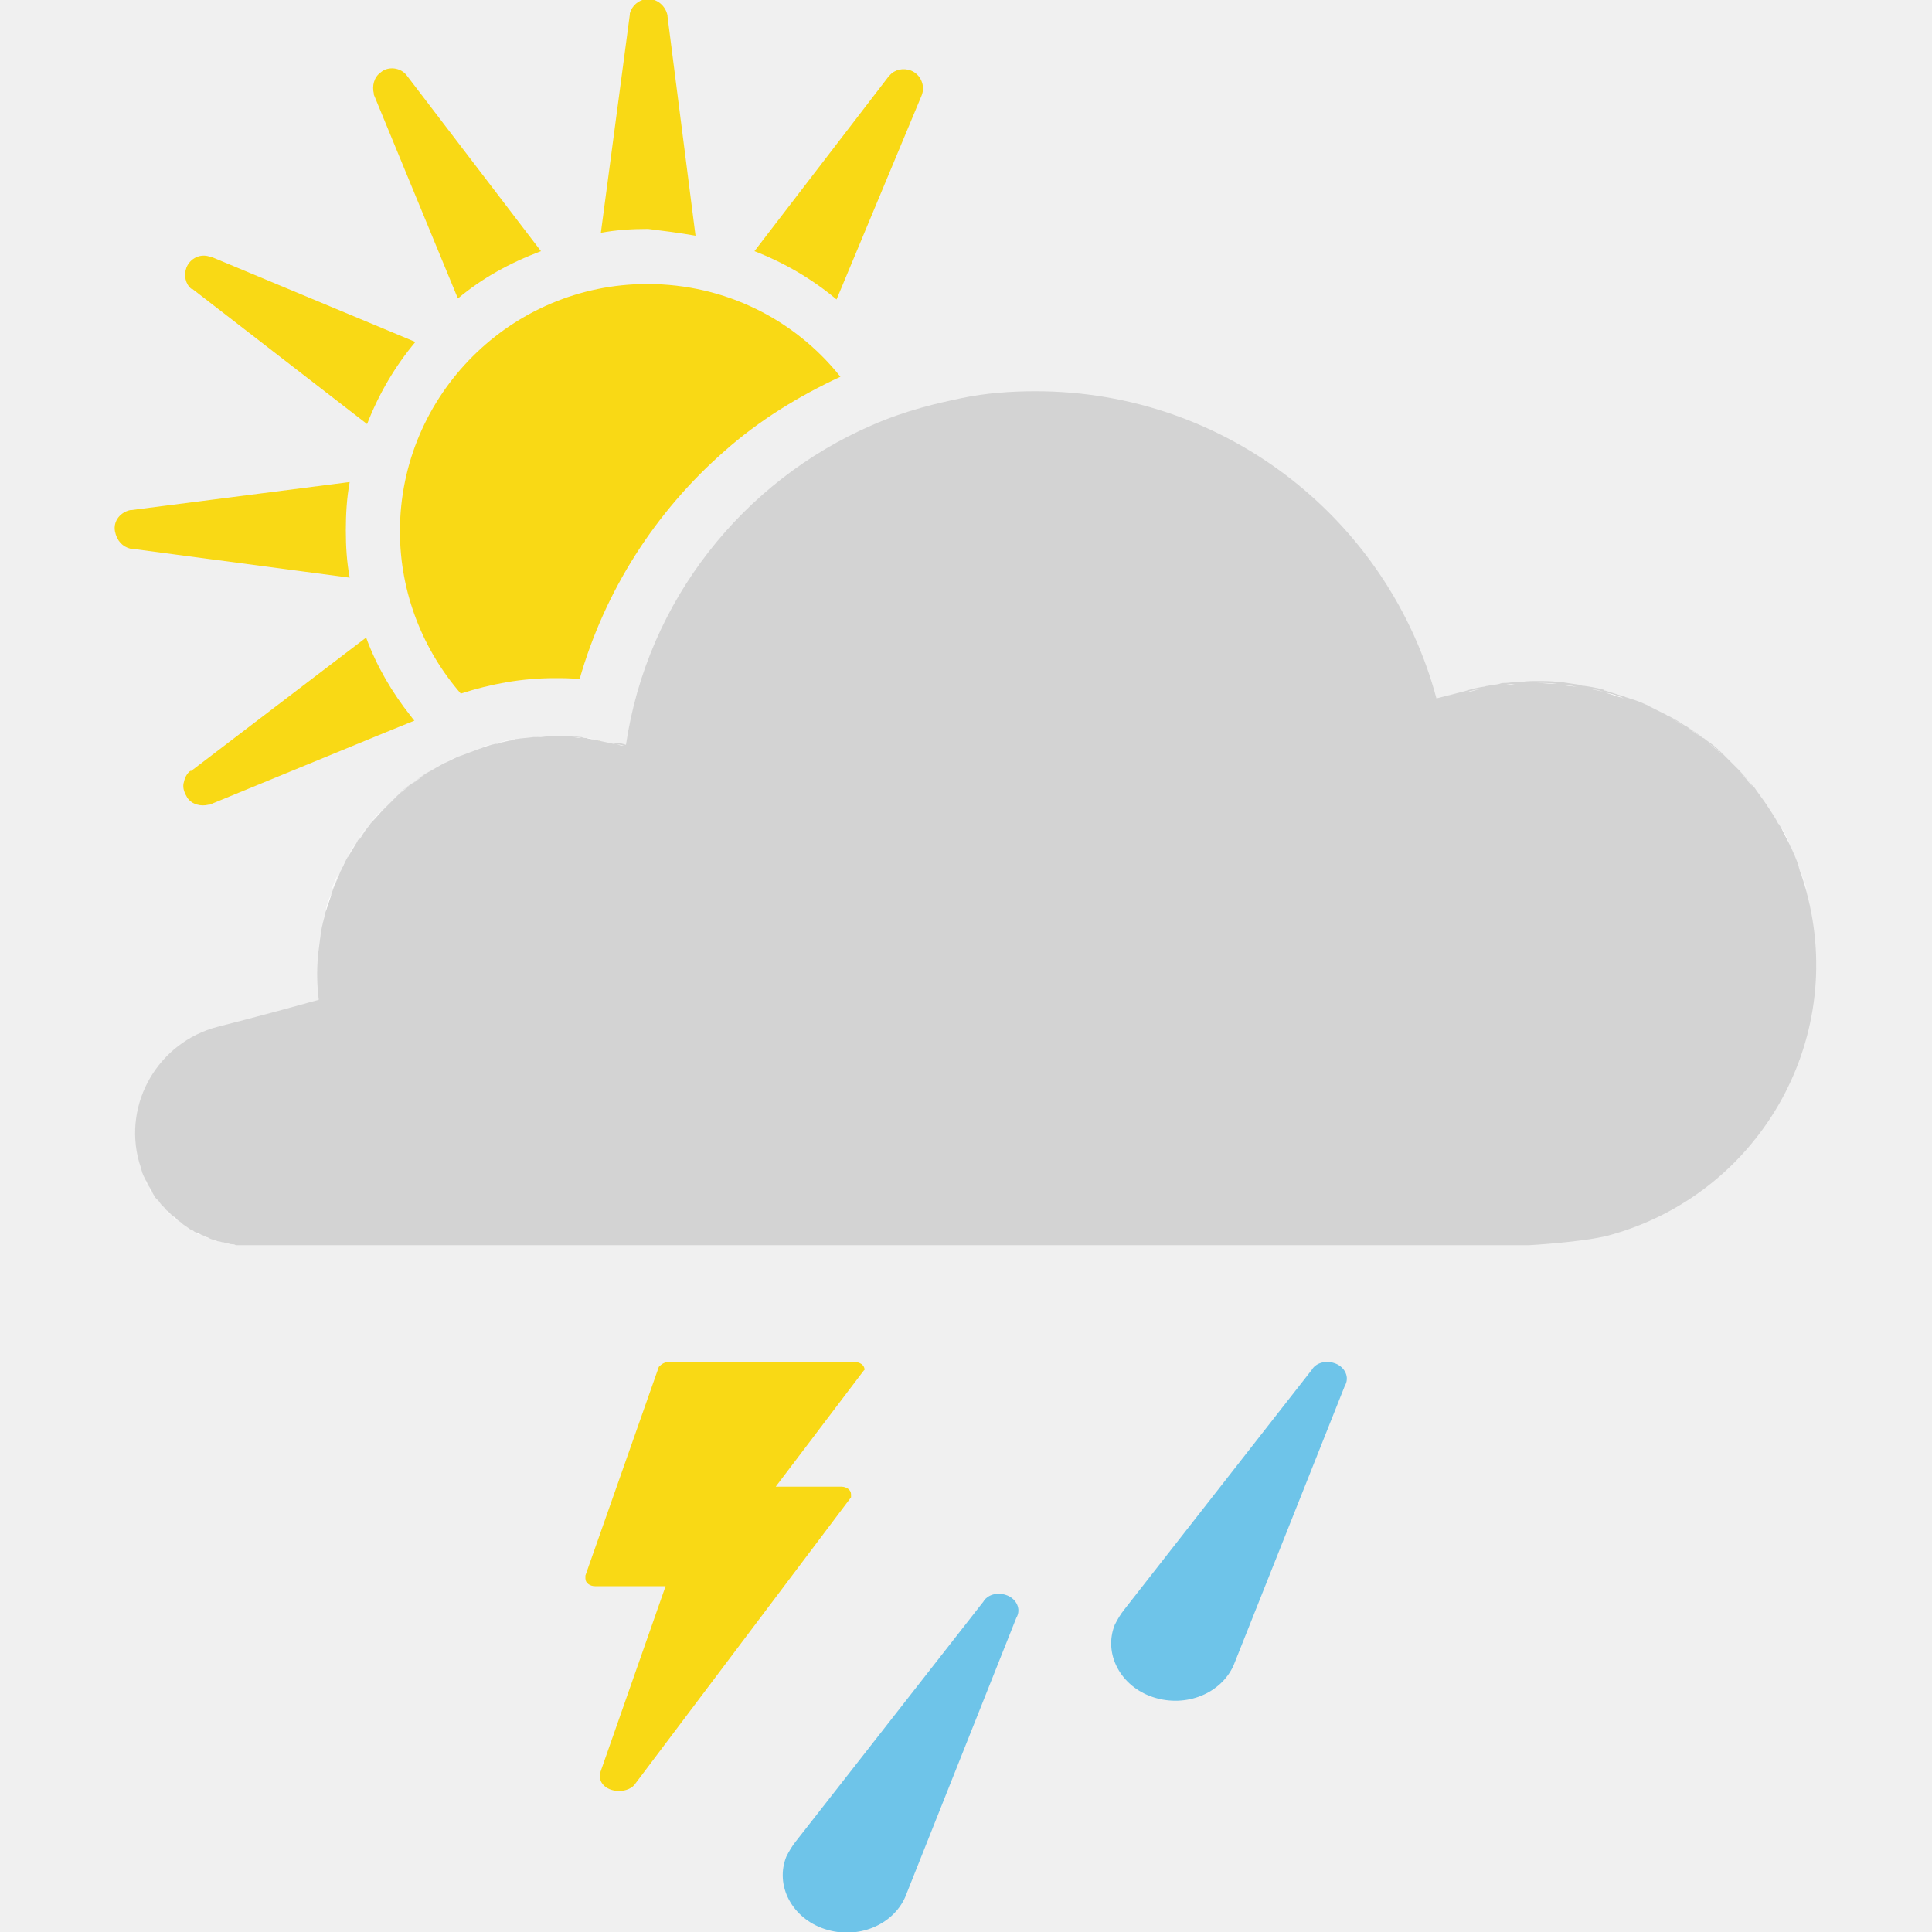
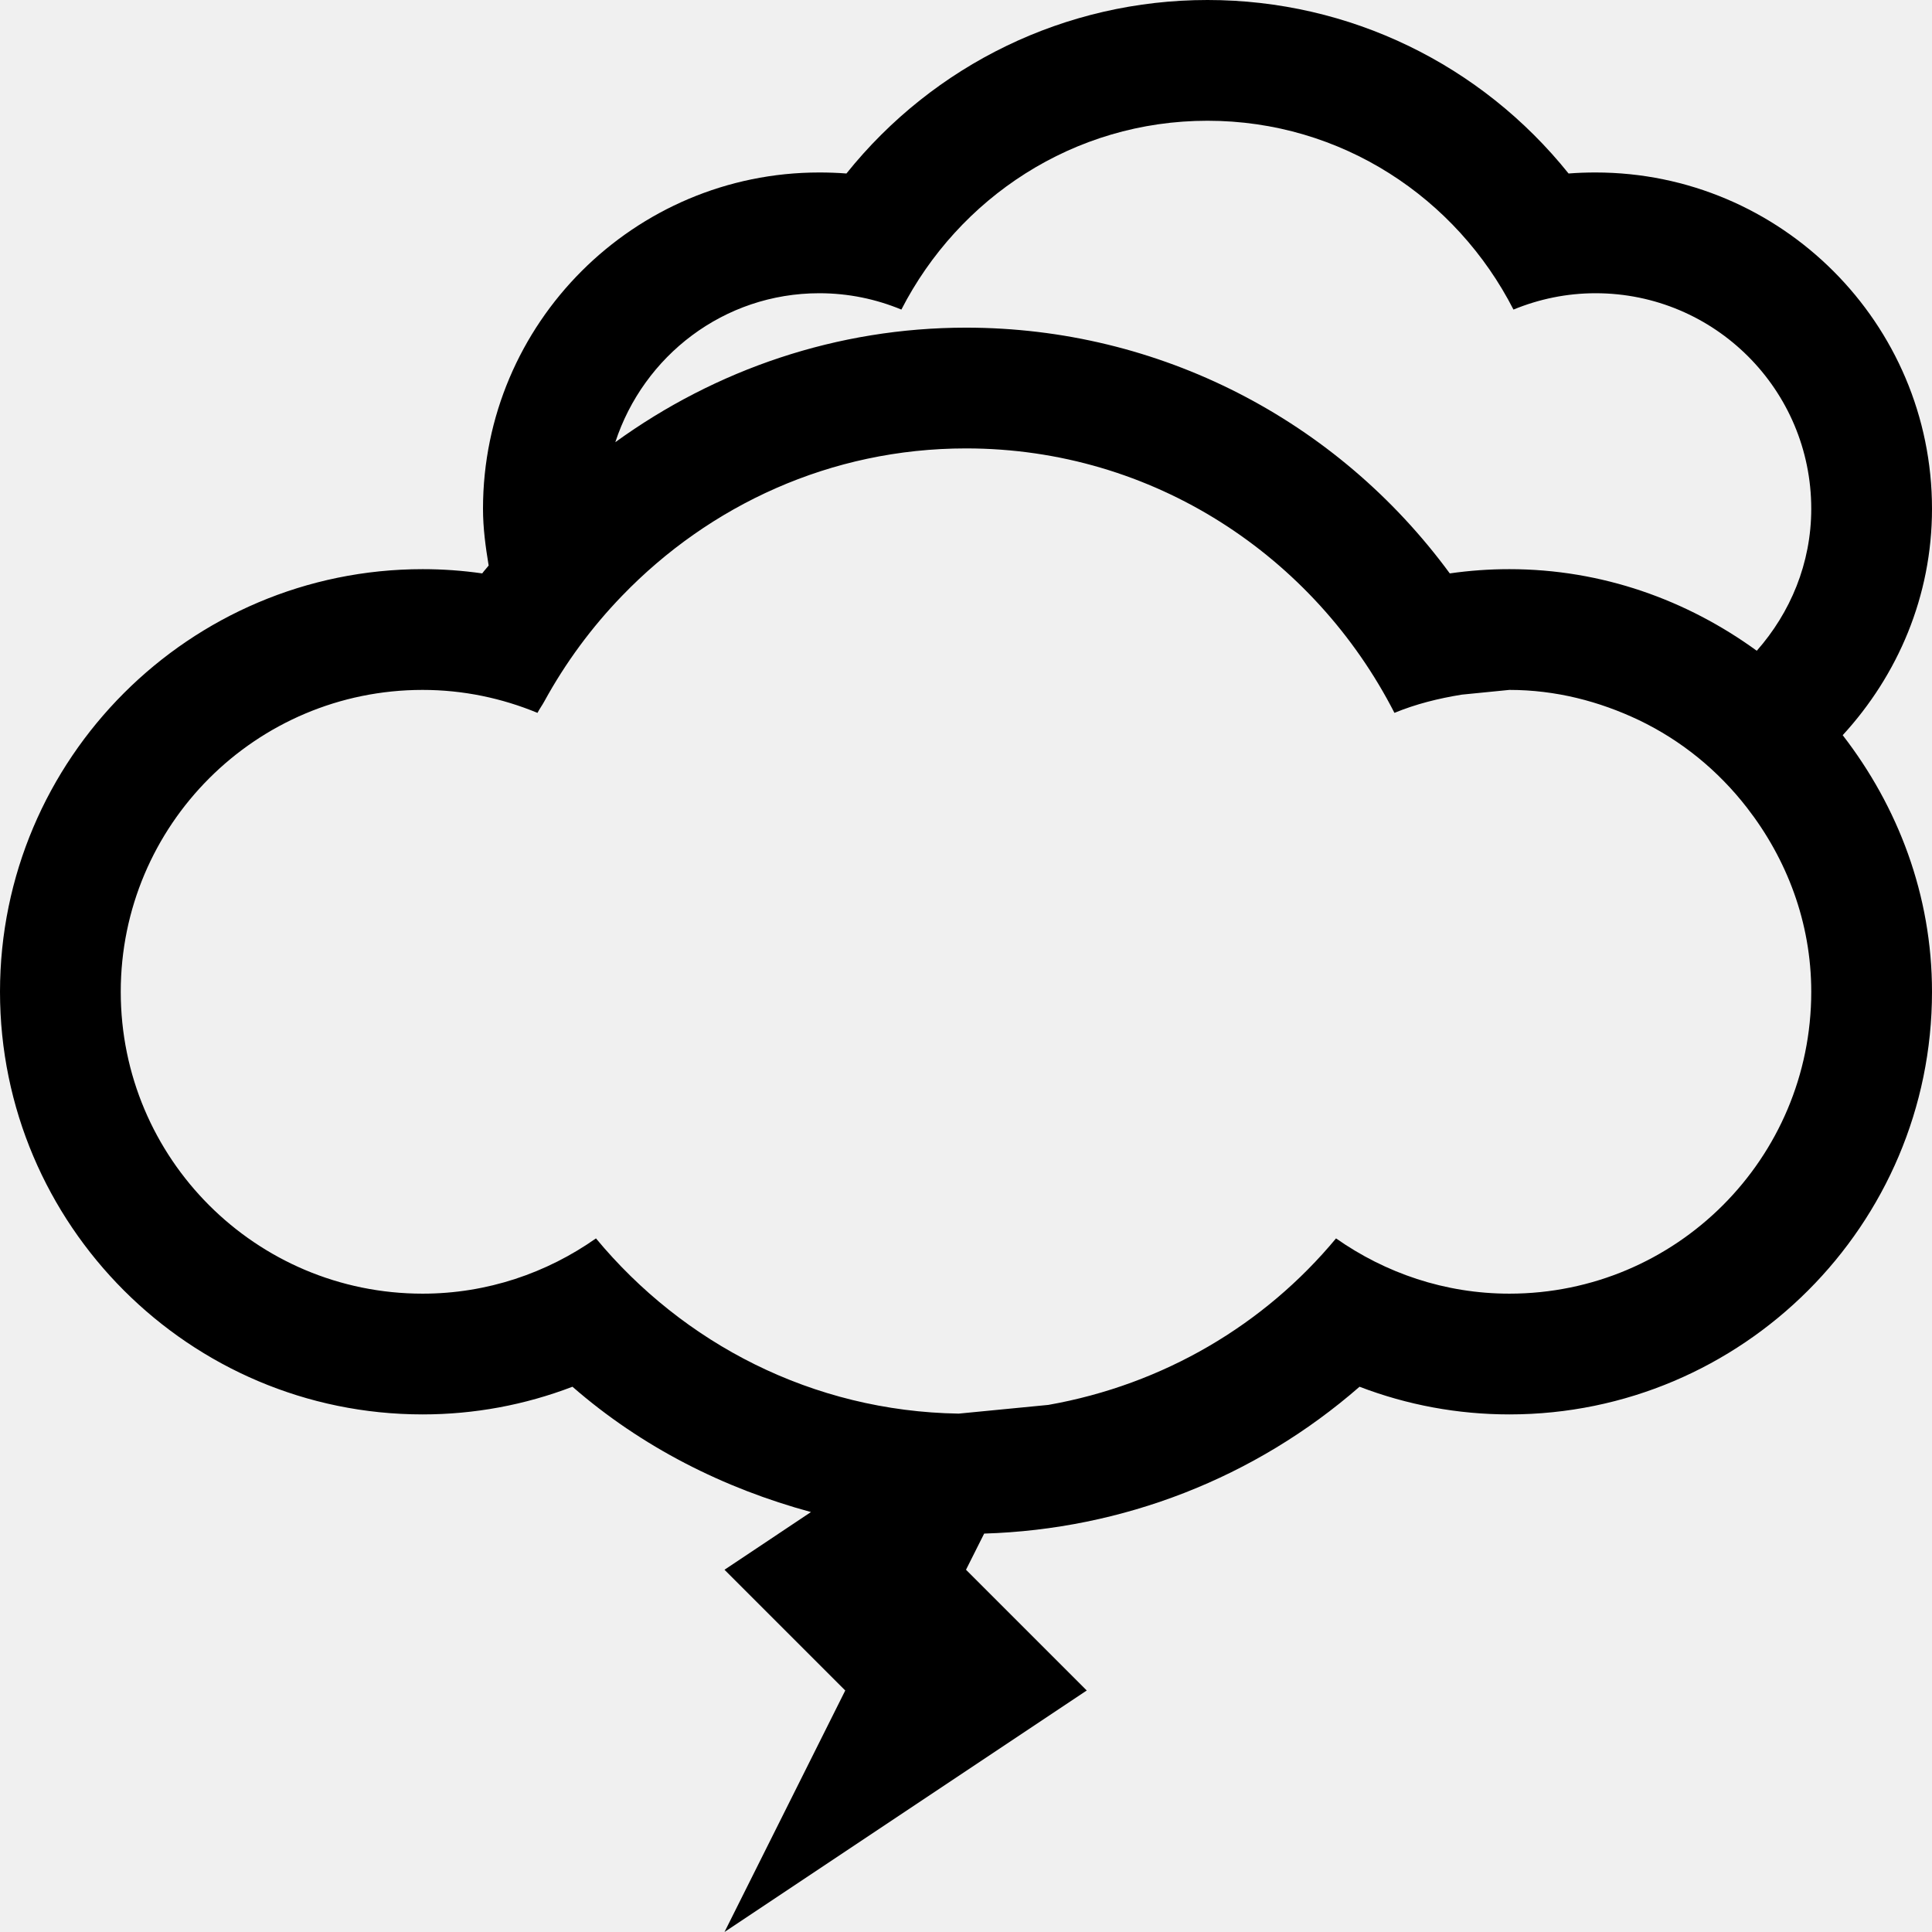
- <svg xmlns="http://www.w3.org/2000/svg" version="1.1" x="0px" y="0px" viewBox="0 0 200 200" enable-background="new 0 0 200 200" xml:space="preserve">
-   <g id="sun">
- </g>
-   <g id="clear-night">
- </g>
-   <g id="mostly-sunny">
- </g>
-   <g id="mostly-clear-night">
- </g>
-   <g id="fog">
- </g>
-   <g id="wind">
- </g>
-   <g id="cloudy">
- </g>
-   <g id="partly-cloudy">
- </g>
-   <g id="partly-cloudy-night">
- </g>
-   <g id="mostly-cloudy">
- </g>
-   <g id="mostly-cloudy-night">
- </g>
-   <g id="default">
- </g>
-   <g id="light-rain">
- </g>
-   <g id="rain">
- </g>
-   <g id="heavy-rain">
- </g>
-   <g id="scattered-showers-night">
- </g>
-   <g id="isolated-t-storms">
- </g>
-   <g id="scattered-t-storms">
-     <g>
-       <path fill="none" d="M19.5,127.2c-0.1-0.1-0.3-0.2-0.4-0.3C19.2,127,19.3,127.1,19.5,127.2z" />
-       <path fill="none" d="M18.7,126.7c-0.1-0.1-0.3-0.2-0.4-0.3C18.4,126.4,18.5,126.6,18.7,126.7z" />
-       <path fill="none" d="M17.9,126.1c-0.1-0.1-0.3-0.2-0.4-0.3C17.7,125.8,17.8,126,17.9,126.1z" />
-       <path fill="none" d="M16.6,124.7c-0.1-0.1-0.2-0.3-0.3-0.4C16.4,124.4,16.5,124.6,16.6,124.7z" />
-       <path fill="none" d="M16,123.9c-0.1-0.1-0.2-0.3-0.3-0.5C15.8,123.6,15.9,123.8,16,123.9z" />
-       <path fill="none" d="M17.2,125.4c-0.1-0.1-0.2-0.3-0.4-0.4C17,125.2,17.1,125.3,17.2,125.4z" />
-       <path fill="none" d="M22,128.3c-0.2-0.1-0.3-0.1-0.5-0.2C21.7,128.2,21.9,128.3,22,128.3z" />
-       <path fill="none" d="M20.3,127.6c-0.2-0.1-0.3-0.2-0.4-0.2C20,127.5,20.1,127.6,20.3,127.6z" />
-       <path fill="none" d="M42.4,81.3c0.1-0.1,0.2-0.1,0.3-0.2C42.6,81.1,42.5,81.2,42.4,81.3z" />
-       <path fill="none" d="M21.1,128c-0.2-0.1-0.3-0.1-0.5-0.2C20.8,127.9,21,128,21.1,128z" />
-       <path fill="none" d="M38.2,85.4c0.1-0.1,0.2-0.2,0.2-0.3C38.3,85.2,38.3,85.3,38.2,85.4z" />
-       <path fill="none" d="M15.5,123.1c-0.1-0.2-0.2-0.3-0.3-0.5C15.3,122.8,15.4,123,15.5,123.1z" />
-       <path fill="none" d="M37,87.1c0.1-0.1,0.1-0.2,0.2-0.3C37.1,86.9,37,87,37,87.1z" />
-       <path fill="none" d="M40.9,82.5c0.1-0.1,0.1-0.1,0.2-0.2C41,82.4,41,82.5,40.9,82.5z" />
-       <path fill="none" d="M39.6,83.8c0,0,0.1-0.1,0.1-0.1C39.6,83.7,39.6,83.8,39.6,83.8z" />
-       <path fill="none" d="M36,88.6C36,88.6,36,88.6,36,88.6C36,88.6,36,88.6,36,88.6z" />
-       <path fill="none" d="M23.9,128.8c-0.2,0-0.3,0-0.5-0.1C23.6,128.7,23.7,128.7,23.9,128.8z" />
-       <path fill="none" d="M14.7,121.3c-0.1-0.3-0.2-0.6-0.3-1C14.5,120.7,14.6,121,14.7,121.3z" />
-       <path fill="none" d="M15,122.3c-0.1-0.2-0.2-0.4-0.3-0.6C14.9,121.9,15,122.1,15,122.3z" />
-       <path fill="none" d="M34.2,92.5c0-0.1,0.1-0.2,0.1-0.3C34.3,92.3,34.3,92.4,34.2,92.5z" />
-       <path fill="none" d="M35,90.6c0-0.1,0.1-0.2,0.1-0.3C35.1,90.4,35.1,90.5,35,90.6z" />
-       <path fill="none" d="M23,128.6c-0.2,0-0.3-0.1-0.5-0.1C22.6,128.5,22.8,128.6,23,128.6z" />
-       <path fill="none" d="M166,71.6c0.1,0,0.1,0,0.2,0.1C166.1,71.6,166.1,71.6,166,71.6z" />
-       <path fill="none" d="M168.1,72.2c0.1,0,0.2,0.1,0.3,0.1C168.3,72.3,168.2,72.3,168.1,72.2z" />
-       <path fill="none" d="M170.3,73c0.1,0.1,0.3,0.1,0.4,0.2C170.5,73.2,170.4,73.1,170.3,73z" />
-       <path fill="none" d="M163.6,71.1c0.1,0,0.3,0,0.4,0.1C163.8,71.2,163.7,71.1,163.6,71.1z" />
-       <path fill="none" d="M172.5,74.1c0.1,0,0.2,0.1,0.2,0.1C172.7,74.2,172.6,74.1,172.5,74.1z" />
-       <path fill="none" d="M155.1,71c0.2,0,0.4-0.1,0.6-0.1C155.4,71,155.3,71,155.1,71z" />
-       <path fill="none" d="M153.4,71.3c0.2,0,0.3-0.1,0.5-0.1C153.7,71.2,153.5,71.3,153.4,71.3z" />
-       <path fill="none" d="M174.4,75.2c0.1,0,0.1,0.1,0.2,0.1C174.6,75.3,174.5,75.3,174.4,75.2z" />
-       <path fill="none" d="M156.8,70.8c0.2,0,0.3,0,0.5,0C157.2,70.8,157,70.8,156.8,70.8z" />
-       <path fill="none" d="M159,70.7C159,70.7,159,70.7,159,70.7c0,0,0.1,0,0.1,0C159.1,70.7,159,70.7,159,70.7z" />
-       <path fill="none" d="M176.3,76.5c0.1,0.1,0.2,0.2,0.3,0.2C176.6,76.7,176.5,76.6,176.3,76.5z" />
-       <path fill="none" d="M186.2,89.8c0,0.1,0.1,0.2,0.1,0.4C186.3,90,186.3,89.9,186.2,89.8z" />
-       <path fill="none" d="M185.2,87.4c0.1,0.1,0.1,0.2,0.2,0.4C185.4,87.7,185.3,87.5,185.2,87.4z" />
-       <path fill="none" d="M184.2,85.4C184.2,85.4,184.2,85.5,184.2,85.4C184.2,85.5,184.2,85.4,184.2,85.4z" />
-       <path fill="none" d="M25.5,128.9c0.2,0,0.5,0,0.7,0c-0.3,0-0.6,0-0.9,0C25.4,128.9,25.4,128.9,25.5,128.9z" />
-       <path fill="none" d="M178.2,78.1c0.1,0.1,0.2,0.1,0.2,0.2C178.4,78.2,178.3,78.1,178.2,78.1z" />
-       <path fill="none" d="M182.9,83.3c0.1,0.1,0.1,0.2,0.2,0.3C183,83.5,183,83.4,182.9,83.3z" />
-       <path fill="none" d="M24.9,128.9c-0.2,0-0.3,0-0.5,0C24.5,128.8,24.7,128.8,24.9,128.9z" />
-       <path fill="none" d="M179.9,79.7c0,0,0.1,0.1,0.1,0.1C180,79.7,180,79.7,179.9,79.7z" />
-       <path fill="none" d="M181.4,81.4c0.1,0.1,0.2,0.2,0.3,0.3C181.6,81.6,181.5,81.5,181.4,81.4z" />
-       <path fill="none" d="M161.2,70.8c0.1,0,0.2,0,0.3,0C161.4,70.8,161.3,70.8,161.2,70.8z" />
-       <path fill="none" d="M47.5,78.3c0.1,0,0.2-0.1,0.3-0.1C47.7,78.2,47.6,78.2,47.5,78.3z" />
-       <path fill="none" d="M45.7,79.1c0.1,0,0.1-0.1,0.2-0.1C45.9,79.1,45.8,79.1,45.7,79.1z" />
-       <path fill="none" d="M51.3,77c0.1,0,0.1,0,0.2,0C51.4,76.9,51.3,76.9,51.3,77z" />
-       <path fill="none" d="M53.2,76.6C53.2,76.6,53.2,76.6,53.2,76.6C53.2,76.6,53.2,76.6,53.2,76.6C53.2,76.6,53.2,76.6,53.2,76.6z" />
-       <path fill="none" d="M49.4,77.5c0.1,0,0.2-0.1,0.3-0.1C49.6,77.5,49.5,77.5,49.4,77.5z" />
-       <path fill="none" d="M44.1,80.1c0.1,0,0.1-0.1,0.2-0.1C44.2,80,44.2,80,44.1,80.1z" />
-       <path fill="#DDC72D" d="M61.7,76.6c0.1,0,0.3,0,0.4,0.1C61.9,76.6,61.8,76.6,61.7,76.6z" />
-       <path fill="#DDC72D" d="M57.4,76.2C57.3,76.2,57.3,76.2,57.4,76.2C57.3,76.2,57.3,76.2,57.4,76.2C57.4,76.2,57.4,76.2,57.4,76.2z" />
-       <path fill="#DDC72D" d="M58.8,76.2c0.1,0,0.3,0,0.4,0C59,76.2,58.9,76.2,58.8,76.2z" />
-       <path fill="#F9D915" d="M60,70.3c2.6-9.1,7.8-17.3,15-23.6c3.6-3.2,7.7-5.7,12-7.7c-4.7-5.9-11.9-9.6-20-9.6    c-14.1,0-25.6,11.5-25.6,25.6c0,6.4,2.4,12.3,6.3,16.8c3.1-1,6.3-1.6,9.7-1.6C58.2,70.2,59.1,70.2,60,70.3z" />
-       <path fill="#DDC72D" d="M60.2,76.4c0.2,0,0.3,0,0.5,0.1C60.5,76.4,60.3,76.4,60.2,76.4z" />
-       <path fill="#DDC72D" d="M55.2,76.3c0.1,0,0.2,0,0.3,0C55.4,76.3,55.3,76.3,55.2,76.3z" />
-       <path fill="#DDC72D" d="M53.5,76.5c-0.1,0-0.2,0-0.3,0.1c0,0,0,0,0,0C53.3,76.5,53.4,76.5,53.5,76.5z" />
-       <path fill="#F9D915" d="M38.7,9.8l8.7,21.1c2.5-2.1,5.4-3.7,8.6-4.9L42.1,7.8c0,0,0,0,0,0c-0.6-0.8-1.9-1-2.7-0.3    c-0.7,0.5-0.9,1.4-0.7,2.2C38.7,9.7,38.7,9.7,38.7,9.8z" />
-       <path fill="#F9D915" d="M72,24.4L69.1,1.7c0,0,0,0,0-0.1c-0.2-1-1.1-1.8-2.2-1.7c-0.8,0.1-1.5,0.7-1.7,1.5c0,0,0,0.1,0,0.1    l-3,22.6c1.6-0.3,3.2-0.4,4.9-0.4C68.7,23.9,70.3,24.1,72,24.4z" />
-       <path fill="#F9D915" d="M13.5,56.8c0,0,0.1,0,0.1,0l22.6,3c-0.3-1.6-0.4-3.2-0.4-4.9c0-1.7,0.1-3.4,0.4-5l-22.6,2.9c0,0,0,0-0.1,0    c-1,0.2-1.8,1.1-1.6,2.2C12.1,56,12.7,56.6,13.5,56.8z" />
-       <path fill="#F9D915" d="M95.4,9.9C95.4,9.9,95.4,9.9,95.4,9.9c0.2-0.5,0.2-1,0-1.5c-0.2-0.5-0.6-0.9-1.1-1.1    c-0.8-0.3-1.7-0.1-2.2,0.5c0,0-0.1,0.1-0.1,0.1L78.1,26c3.1,1.2,6,2.9,8.5,5L95.4,9.9z" />
-       <path fill="#F9D915" d="M19.9,29.9l18.1,14c1.2-3.1,2.9-6,5-8.5l-21.1-8.8c0,0,0,0-0.1,0c-1-0.4-2.1,0.1-2.5,1.1    c-0.3,0.8-0.1,1.7,0.5,2.2C19.8,29.9,19.9,29.9,19.9,29.9z" />
-       <path fill="#D3D3D3" d="M187,92.3c-0.2-0.7-0.4-1.4-0.7-2.2c0-0.1-0.1-0.3-0.1-0.4c-0.2-0.7-0.5-1.3-0.8-2    c-0.1-0.1-0.1-0.2-0.2-0.4c-0.3-0.7-0.6-1.3-1-1.9c0,0,0-0.1-0.1-0.1c-0.3-0.6-0.7-1.2-1.1-1.8c-0.1-0.1-0.1-0.2-0.2-0.3    c-0.4-0.6-0.8-1.1-1.2-1.7c-0.1-0.1-0.2-0.2-0.3-0.3c-0.4-0.5-0.9-1.1-1.4-1.6c0,0-0.1-0.1-0.1-0.1c-0.5-0.5-0.9-0.9-1.4-1.4    c-0.1-0.1-0.2-0.1-0.2-0.2c-0.5-0.5-1-0.9-1.6-1.3c-0.1-0.1-0.2-0.2-0.3-0.2c-0.5-0.4-1.1-0.8-1.7-1.2c-0.1,0-0.1-0.1-0.2-0.1    c-0.6-0.4-1.1-0.7-1.7-1c-0.1,0-0.2-0.1-0.2-0.1c-0.6-0.3-1.2-0.6-1.8-0.9c-0.1-0.1-0.2-0.1-0.4-0.2c-0.6-0.3-1.3-0.5-1.9-0.7    c-0.1,0-0.2-0.1-0.3-0.1c-0.6-0.2-1.3-0.4-1.9-0.6c-0.1,0-0.1,0-0.2-0.1c-0.7-0.2-1.3-0.3-2-0.4c-0.1,0-0.3,0-0.4-0.1    c-0.7-0.1-1.4-0.2-2-0.3c-0.1,0-0.2,0-0.3,0c-0.7-0.1-1.4-0.1-2.1-0.1c0,0-0.1,0-0.1,0c-0.5,0-1.1,0-1.6,0.1c-0.2,0-0.3,0-0.5,0    c-0.4,0-0.8,0.1-1.2,0.1c-0.2,0-0.4,0-0.6,0.1c-0.4,0.1-0.8,0.1-1.2,0.2c-0.2,0-0.3,0.1-0.5,0.1c-0.6,0.1-1.1,0.2-1.7,0.4    c0,0-1.1,0.3-3.1,0.8c-4.9-18.3-21.6-31.8-41.5-31.8c-2.6,0-5.2,0.2-7.6,0.7c-1.4,0.3-2.8,0.6-4.2,1c-1.8,0.5-3.5,1.1-5.1,1.8    c-13.4,5.8-23.3,18.2-25.5,33.1c-0.4-0.1-0.6-0.2-0.8-0.2C63.6,77,63.5,77,63.5,77c-0.5-0.1-0.9-0.2-1.4-0.3    c-0.1,0-0.3-0.1-0.4-0.1c-0.3-0.1-0.7-0.1-1-0.2c-0.2,0-0.3,0-0.5-0.1c-0.3,0-0.7-0.1-1-0.1c-0.1,0-0.3,0-0.4,0    c-0.5,0-0.9,0-1.4,0c0,0-0.1,0-0.1,0c-0.6,0-1.2,0-1.8,0.1c-0.1,0-0.2,0-0.3,0c-0.6,0.1-1.2,0.1-1.7,0.2c-0.1,0-0.2,0-0.3,0.1    c0,0,0,0,0,0c-0.6,0.1-1.1,0.2-1.7,0.4c-0.1,0-0.1,0-0.2,0c-0.5,0.1-1.1,0.3-1.6,0.5c-0.1,0-0.2,0.1-0.3,0.1    c-0.5,0.2-1.1,0.4-1.6,0.6c-0.1,0-0.2,0.1-0.3,0.1c-0.5,0.2-1,0.5-1.5,0.7c-0.1,0-0.1,0.1-0.2,0.1c-0.5,0.3-0.9,0.5-1.4,0.8    c-0.1,0-0.1,0.1-0.2,0.1c-0.5,0.3-0.9,0.6-1.4,1c-0.1,0.1-0.2,0.1-0.3,0.2c-0.5,0.3-0.9,0.7-1.3,1.1c-0.1,0.1-0.1,0.1-0.2,0.2    c-0.4,0.4-0.8,0.8-1.2,1.2c0,0-0.1,0.1-0.1,0.1c-0.4,0.4-0.8,0.9-1.2,1.3c-0.1,0.1-0.2,0.2-0.2,0.3c-0.4,0.4-0.7,0.9-1,1.4    C37.1,86.9,37,87,37,87.1c-0.3,0.5-0.6,1-0.9,1.5c0,0,0,0.1-0.1,0.1c-0.3,0.5-0.6,1.1-0.8,1.6c0,0.1-0.1,0.2-0.1,0.3    c-0.2,0.5-0.5,1.1-0.7,1.7c0,0.1-0.1,0.2-0.1,0.3c-0.2,0.6-0.4,1.2-0.6,1.8c-0.2,0.8-0.4,1.5-0.5,2.3S33,98.2,32.9,99    c-0.1,1.5-0.1,3,0.1,4.5c-6.5,1.8-10.5,2.8-10.5,2.8c-6.1,1.6-9.8,7.9-8.1,14c0.1,0.3,0.2,0.6,0.3,1c0,0.1,0.1,0.2,0.1,0.3    c0.1,0.2,0.2,0.4,0.3,0.6c0.1,0.1,0.1,0.2,0.2,0.4c0.1,0.2,0.2,0.3,0.3,0.5c0.1,0.1,0.1,0.2,0.2,0.4c0.1,0.2,0.2,0.3,0.3,0.5    c0.1,0.1,0.2,0.2,0.3,0.3c0.1,0.1,0.2,0.3,0.3,0.4c0.1,0.1,0.2,0.2,0.3,0.3c0.1,0.1,0.2,0.3,0.4,0.4c0.1,0.1,0.2,0.2,0.3,0.3    c0.1,0.1,0.2,0.2,0.4,0.3c0.1,0.1,0.2,0.2,0.3,0.3c0.1,0.1,0.3,0.2,0.4,0.3c0.1,0.1,0.2,0.2,0.4,0.3c0.1,0.1,0.3,0.2,0.4,0.3    c0.1,0.1,0.3,0.1,0.4,0.2c0.1,0.1,0.3,0.2,0.4,0.2c0.1,0.1,0.3,0.1,0.4,0.2c0.2,0.1,0.3,0.1,0.5,0.2c0.1,0.1,0.3,0.1,0.4,0.2    c0.2,0.1,0.3,0.1,0.5,0.2c0.1,0,0.3,0.1,0.4,0.1c0.2,0,0.3,0.1,0.5,0.1c0.1,0,0.3,0.1,0.4,0.1c0.2,0,0.3,0.1,0.5,0.1    c0.1,0,0.3,0,0.4,0.1c0.2,0,0.3,0,0.5,0c0.1,0,0.3,0,0.4,0c0.3,0,0.6,0,0.9,0h132.1c0,0,5.5-0.3,8.2-1    C182,123.7,191.2,107.8,187,92.3z" />
-       <path fill="#F9D915" d="M42.5,74.1c-1.9-2.4-3.5-5.1-4.6-8.1L19.8,79.8c0,0,0,0-0.1,0c-0.4,0.3-0.6,0.8-0.7,1.3    c-0.1,0.5,0.1,1,0.4,1.5c0.5,0.7,1.4,0.9,2.2,0.7c0,0,0.1,0,0.1,0l18-7.4l3.2-1.3C42.7,74.4,42.6,74.2,42.5,74.1z" />
-       <path fill="#FFFFFF" d="M181.7,81.7c0.4,0.5,0.8,1.1,1.2,1.7C182.5,82.8,182.1,82.2,181.7,81.7z" />
-       <path fill="#FFFFFF" d="M183.1,83.6c0.4,0.6,0.8,1.2,1.1,1.8C183.9,84.8,183.5,84.2,183.1,83.6z" />
-       <path fill="#FFFFFF" d="M178.5,78.3c0.5,0.4,1,0.9,1.4,1.4C179.5,79.2,179,78.7,178.5,78.3z" />
-       <path fill="#FFFFFF" d="M180,79.8c0.5,0.5,0.9,1,1.4,1.6C181,80.8,180.5,80.3,180,79.8z" />
-       <path fill="#FFFFFF" d="M164,71.2c0.7,0.1,1.4,0.3,2,0.4C165.3,71.4,164.6,71.3,164,71.2z" />
-       <path fill="#FFFFFF" d="M155.6,70.9c0.4,0,0.8-0.1,1.2-0.1C156.4,70.9,156,70.9,155.6,70.9z" />
-       <path fill="#FFFFFF" d="M157.3,70.8c0.6,0,1.1-0.1,1.6-0.1C158.4,70.7,157.9,70.8,157.3,70.8z" />
-       <path fill="#FFFFFF" d="M41.1,82.4c0.4-0.4,0.9-0.7,1.3-1.1C42,81.6,41.5,82,41.1,82.4z" />
-       <path fill="#FFFFFF" d="M151.7,71.7c0.6-0.1,1.1-0.3,1.7-0.4C152.8,71.4,152.3,71.5,151.7,71.7z" />
-       <path fill="#FFFFFF" d="M161.5,70.9c0.7,0.1,1.4,0.1,2,0.3C162.9,71,162.2,70.9,161.5,70.9z" />
-       <path fill="#FFFFFF" d="M153.9,71.2c0.4-0.1,0.8-0.1,1.2-0.2C154.7,71.1,154.3,71.1,153.9,71.2z" />
-       <path fill="#FFFFFF" d="M170.7,73.2c0.6,0.3,1.2,0.6,1.8,0.9C171.9,73.8,171.3,73.5,170.7,73.2z" />
-       <path fill="#FFFFFF" d="M172.7,74.2c0.6,0.3,1.1,0.6,1.7,1C173.9,74.9,173.3,74.5,172.7,74.2z" />
-       <path fill="#FFFFFF" d="M174.7,75.3c0.6,0.4,1.1,0.8,1.7,1.2C175.8,76.1,175.2,75.7,174.7,75.3z" />
-       <path fill="#FFFFFF" d="M184.3,85.5c0.4,0.6,0.7,1.3,1,1.9C184.9,86.8,184.6,86.1,184.3,85.5z" />
-       <path fill="#FFFFFF" d="M176.7,76.8c0.5,0.4,1.1,0.8,1.6,1.3C177.7,77.6,177.2,77.2,176.7,76.8z" />
-       <path fill="#FFFFFF" d="M168.4,72.3c0.6,0.2,1.3,0.5,1.9,0.7C169.7,72.8,169,72.5,168.4,72.3z" />
-       <path fill="#FFFFFF" d="M166.2,71.7c0.6,0.2,1.3,0.4,1.9,0.6C167.5,72,166.8,71.8,166.2,71.7z" />
-       <path fill="#FFFFFF" d="M159.1,70.7c0.7,0,1.4,0,2.1,0.1C160.5,70.8,159.8,70.7,159.1,70.7z" />
-       <path fill="#FFFFFF" d="M33.2,96.7c0.1-0.8,0.3-1.5,0.5-2.3C33.5,95.1,33.3,95.9,33.2,96.7z" />
-       <path fill="#FFFFFF" d="M47.8,78.1c0.5-0.2,1.1-0.4,1.6-0.6C48.9,77.7,48.3,77.9,47.8,78.1z" />
-       <path fill="#FFFFFF" d="M33.7,94.4c0.2-0.6,0.4-1.2,0.6-1.8C34,93.1,33.8,93.7,33.7,94.4z" />
-       <path fill="#FFFFFF" d="M14.8,121.6c0-0.1-0.1-0.2-0.1-0.3C14.7,121.4,14.8,121.5,14.8,121.6z" />
-       <path fill="#FFFFFF" d="M32.9,99c0.1-0.8,0.1-1.5,0.3-2.3C33,97.4,33,98.2,32.9,99z" />
-       <path fill="#FFFFFF" d="M51.4,76.9c0.6-0.1,1.1-0.3,1.7-0.4C52.6,76.7,52,76.8,51.4,76.9z" />
-       <path fill="#FFFFFF" d="M15.7,123.5c-0.1-0.1-0.2-0.2-0.2-0.4C15.6,123.2,15.6,123.4,15.7,123.5z" />
-       <path fill="#FFFFFF" d="M15.2,122.6c-0.1-0.1-0.1-0.2-0.2-0.4C15.1,122.4,15.2,122.5,15.2,122.6z" />
-       <path fill="#FFFFFF" d="M49.7,77.4c0.5-0.2,1.1-0.3,1.6-0.5C50.7,77.1,50.2,77.3,49.7,77.4z" />
-       <path fill="#FFFFFF" d="M39.7,83.7c0.4-0.4,0.8-0.8,1.2-1.2C40.5,82.9,40.1,83.3,39.7,83.7z" />
-       <path fill="#FFFFFF" d="M44.3,80c0.5-0.3,0.9-0.6,1.4-0.8C45.2,79.4,44.8,79.7,44.3,80z" />
-       <path fill="#FFFFFF" d="M16.3,124.3c-0.1-0.1-0.2-0.2-0.3-0.3C16.1,124.1,16.2,124.2,16.3,124.3z" />
-       <path fill="#FFFFFF" d="M38.4,85.1c0.4-0.5,0.8-0.9,1.2-1.3C39.2,84.3,38.8,84.7,38.4,85.1z" />
-       <path fill="#FFFFFF" d="M42.7,81.1c0.5-0.3,0.9-0.7,1.4-1C43.6,80.4,43.2,80.7,42.7,81.1z" />
-       <path fill="#FFFFFF" d="M36.1,88.5c0.3-0.5,0.6-1,0.9-1.5C36.7,87.5,36.3,88,36.1,88.5z" />
-       <path fill="#FFFFFF" d="M45.9,79c0.5-0.3,1-0.5,1.5-0.7C47,78.5,46.4,78.7,45.9,79z" />
-       <path fill="#FFFFFF" d="M35.2,90.3c0.3-0.6,0.5-1.1,0.8-1.6C35.7,89.2,35.4,89.7,35.2,90.3z" />
-       <path fill="#FFFFFF" d="M34.3,92.2c0.2-0.6,0.4-1.1,0.7-1.7C34.8,91.1,34.6,91.7,34.3,92.2z" />
-       <path fill="#FFFFFF" d="M37.1,86.8c0.3-0.5,0.7-0.9,1-1.4C37.8,85.9,37.5,86.3,37.1,86.8z" />
-       <path fill="#FFFFFF" d="M185.4,87.8c0.3,0.6,0.6,1.3,0.8,2C186,89.1,185.7,88.4,185.4,87.8z" />
-       <path fill="#FFFFFF" d="M22.5,128.5c-0.1,0-0.3-0.1-0.4-0.1C22.2,128.4,22.3,128.4,22.5,128.5z" />
-       <path fill="#FFFFFF" d="M23.4,128.7c-0.1,0-0.3-0.1-0.4-0.1C23.1,128.6,23.2,128.7,23.4,128.7z" />
-       <path fill="#FFFFFF" d="M20.7,127.8c-0.1-0.1-0.3-0.1-0.4-0.2C20.4,127.7,20.5,127.8,20.7,127.8z" />
-       <path fill="#FFFFFF" d="M25.3,128.9c-0.1,0-0.3,0-0.4,0C25,128.9,25.2,128.9,25.3,128.9z" />
-       <path fill="#FFFFFF" d="M24.3,128.8c-0.1,0-0.3,0-0.4-0.1C24,128.8,24.2,128.8,24.3,128.8z" />
-       <path fill="#FFFFFF" d="M186.4,90.1c0.2,0.7,0.5,1.4,0.7,2.2C186.8,91.5,186.6,90.8,186.4,90.1z" />
-       <path fill="#FFFFFF" d="M19.8,127.4c-0.1-0.1-0.3-0.1-0.4-0.2C19.6,127.3,19.7,127.3,19.8,127.4z" />
-       <path fill="#FFFFFF" d="M21.6,128.2c-0.1-0.1-0.3-0.1-0.4-0.2C21.3,128.1,21.4,128.1,21.6,128.2z" />
-       <path fill="#FFFFFF" d="M17.6,125.7c-0.1-0.1-0.2-0.2-0.3-0.3C17.3,125.5,17.4,125.6,17.6,125.7z" />
-       <path fill="#FFFFFF" d="M18.3,126.3c-0.1-0.1-0.2-0.2-0.3-0.3C18,126.2,18.2,126.3,18.3,126.3z" />
-       <path fill="#FFFFFF" d="M16.9,125c-0.1-0.1-0.2-0.2-0.3-0.3C16.7,124.8,16.8,124.9,16.9,125z" />
-       <path fill="#FFFFFF" d="M19,126.9c-0.1-0.1-0.2-0.2-0.4-0.3C18.8,126.7,18.9,126.8,19,126.9z" />
-       <path fill="#FFFFFF" d="M63.8,77C63.6,77,63.5,77,63.5,77c-0.5-0.1-0.9-0.2-1.4-0.3c0.5,0.1,0.9,0.2,1.4,0.3    C63.5,77,63.6,77,63.8,77z" />
-       <path fill="#FFFFFF" d="M59.2,76.3c0.3,0,0.7,0.1,1,0.1C59.8,76.3,59.5,76.3,59.2,76.3z" />
-       <path fill="#FFFFFF" d="M63.8,77c0.2,0.1,0.5,0.1,0.8,0.2C64.3,77.2,64,77.1,63.8,77z" />
-       <path fill="#FFFFFF" d="M57.4,76.2c0.5,0,0.9,0,1.4,0C58.3,76.2,57.8,76.2,57.4,76.2z" />
-       <path fill="#FFFFFF" d="M53.5,76.5c0.6-0.1,1.1-0.2,1.7-0.2C54.6,76.3,54.1,76.4,53.5,76.5z" />
-       <path fill="#FFFFFF" d="M60.7,76.4c0.3,0,0.7,0.1,1,0.2C61.3,76.5,61,76.5,60.7,76.4z" />
-       <path fill="#FFFFFF" d="M55.5,76.3c0.6,0,1.2-0.1,1.8-0.1C56.7,76.2,56.1,76.2,55.5,76.3z" />
-     </g>
-     <g>
-       <path fill="#F9D915" d="M89.5,141.8c0-0.5-0.5-0.8-1-0.8l0,0l0,0H69.2c-0.5,0-0.8,0.3-1,0.5l-7.6,21.6c0,0.2,0,0.2,0,0.3    c0,0.5,0.5,0.8,1,0.8l0,0h7.3l-6.8,19.4l0,0c0,0.2,0,0.3,0,0.3c0,0.8,0.8,1.5,2,1.5c0.7,0,1.4-0.3,1.7-0.8l0,0l22.3-29.6l0,0    c0-0.2,0-0.2,0-0.3c0-0.5-0.5-0.8-1-0.8l0,0l0,0h-6.8l9.1-12L89.5,141.8z" />
-       <path fill="#6EC4E9" d="M105.3,167.3c0.4-0.9-0.2-1.9-1.2-2.2c-0.9-0.3-1.9,0-2.3,0.7h0l-19.4,24.8c-0.4,0.5-0.7,1-1,1.6    c-1.2,3,0.6,6.4,4,7.5c3.4,1.1,7-0.4,8.3-3.3h0l11.5-28.9L105.3,167.3L105.3,167.3z" />
-       <path fill="#6EC4E9" d="M139.3,143.3c0.4-0.9-0.2-1.9-1.2-2.2c-0.9-0.3-1.9,0-2.3,0.7h0l-19.4,24.8c-0.4,0.5-0.7,1-1,1.6    c-1.2,3,0.6,6.4,4,7.5c3.4,1.1,7-0.4,8.3-3.3h0l11.5-28.9L139.3,143.3L139.3,143.3z" />
-     </g>
-   </g>
-   <g id="scattered-t-storms-night">
- </g>
-   <g id="strong-t-storms">
- </g>
-   <g id="flurries">
- </g>
-   <g id="snow">
- </g>
-   <g id="heavy-snow">
- </g>
-   <g id="blowing-snow">
- </g>
-   <g id="scattered-snow">
- </g>
-   <g id="scattered-snow-night">
- </g>
-   <g id="freezing-drizzle">
- </g>
-   <g id="freezing-rain">
- </g>
-   <g id="wintry-mix">
- </g>
-   <g id="sleet">
- </g>
-   <g id="tornado">
- </g>
-   <g id="hurricane">
- </g>
+ <svg xmlns="http://www.w3.org/2000/svg" version="1.1" id="Layer_1" x="0px" y="0px" width="512px" height="512px" viewBox="0 0 512 512" enable-background="new 0 0 512 512" xml:space="preserve">
+   <style id="current-color-scheme" />
+   <path class="ColorScheme-Text" id="hint-apply-color-scheme" fill="currentColor" d="M512,134.833c0-49.146-40-89.124-89.167-89.124c-2.396,0-4.771,0.083-7.146,0.27  C392.562,17.146,357.709,0,320,0c-37.688,0-72.562,17.146-95.688,45.979c-2.375-0.187-4.771-0.27-7.188-0.27  C168,45.709,128,85.688,128,134.833c0,5.146,0.688,10.125,1.5,15.042c-0.542,0.708-1.188,1.354-1.708,2.083  c-5.229-0.75-10.479-1.125-15.792-1.125c-61.75,0-112,50.25-112,112c0,61.751,50.25,112,112,112c13.688,0,27.084-2.499,39.709-7.333  c18.354,16,40.104,26.938,63.207,33.208L192,416l32,32l-32,64l96-64l-32-32l4.812-9.583c36.75-1.125,71.75-14.729,99.479-38.917  c12.625,4.834,26.021,7.333,39.709,7.333c61.75,0,112-50.249,112-112c0-25.666-9.042-49.083-23.666-68  C502.916,178.958,512,158.021,512,134.833z M400,342.833c-17.125,0-32.916-5.5-45.938-14.646c-19,22.896-45.75,38.729-76.229,44.125  l-23.771,2.312C215.25,374,181,356,157.938,328.188c-13,9.146-28.812,14.646-45.938,14.646c-44.188,0-80-35.791-80-80  c0-44.167,35.812-80,80-80c10.812,0,21.062,2.209,30.438,6.083c0.562-1.083,1.25-2,1.812-3.042  c5.625-10.271,12.562-19.667,20.666-28.042c23.084-23.896,55.167-39,91.084-39c49.709,0,92.334,28.667,113.541,70.083  c5.646-2.333,11.668-3.833,17.875-4.833l12.584-1.25c12.334,0,23.875,3.042,34.312,8c11.312,5.417,21.021,13.375,28.646,23.208  c10.5,13.521,17.042,30.334,17.042,48.792C480,307.042,444.188,342.833,400,342.833z M465.562,172.458  c-18.479-13.438-41-21.625-65.562-21.625c-5.312,0-10.562,0.375-15.792,1.125C354.334,111.271,307.188,86.833,256,86.833  c-34.125,0-66.312,11.062-92.938,30.354c7.479-22.853,28.729-39.478,54.062-39.478c7.75,0,15.062,1.562,21.75,4.333  C254.062,52.458,284.5,32,320,32s65.958,20.458,81.084,50.042c6.729-2.771,14.083-4.333,21.749-4.333  c31.584,0,57.167,25.583,57.167,57.124C480,149.333,474.438,162.396,465.562,172.458z" />
</svg>
